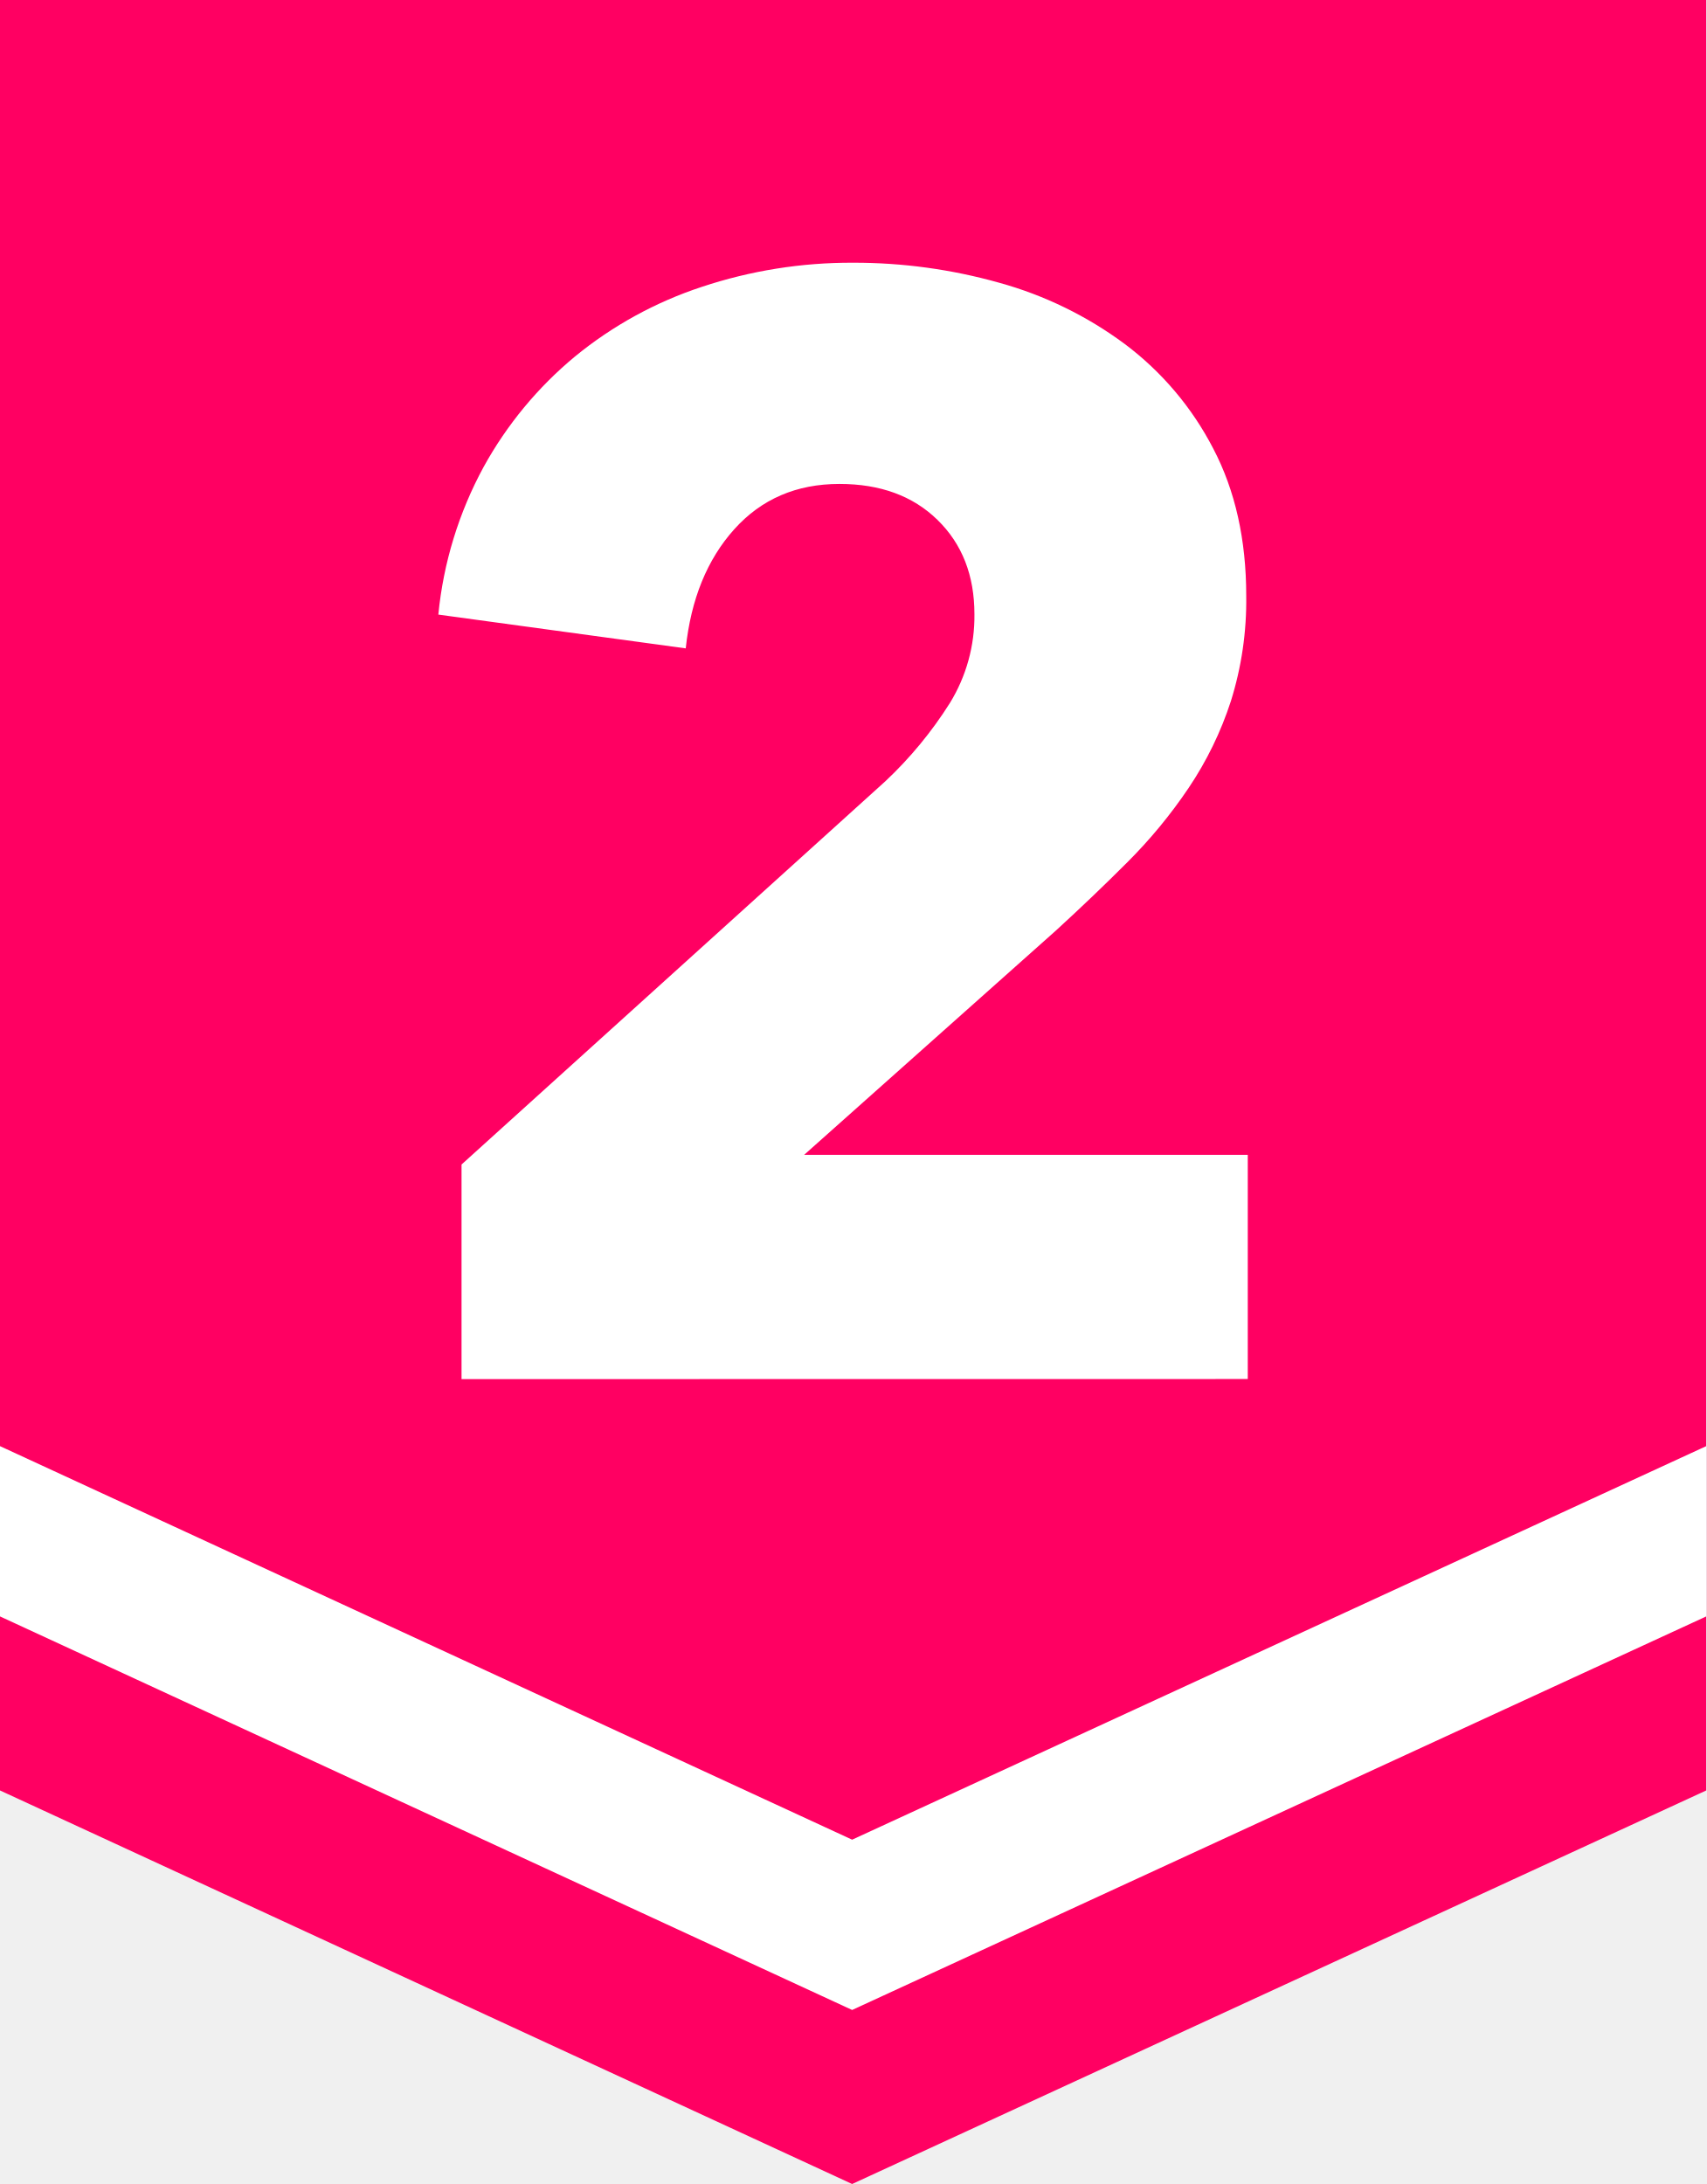
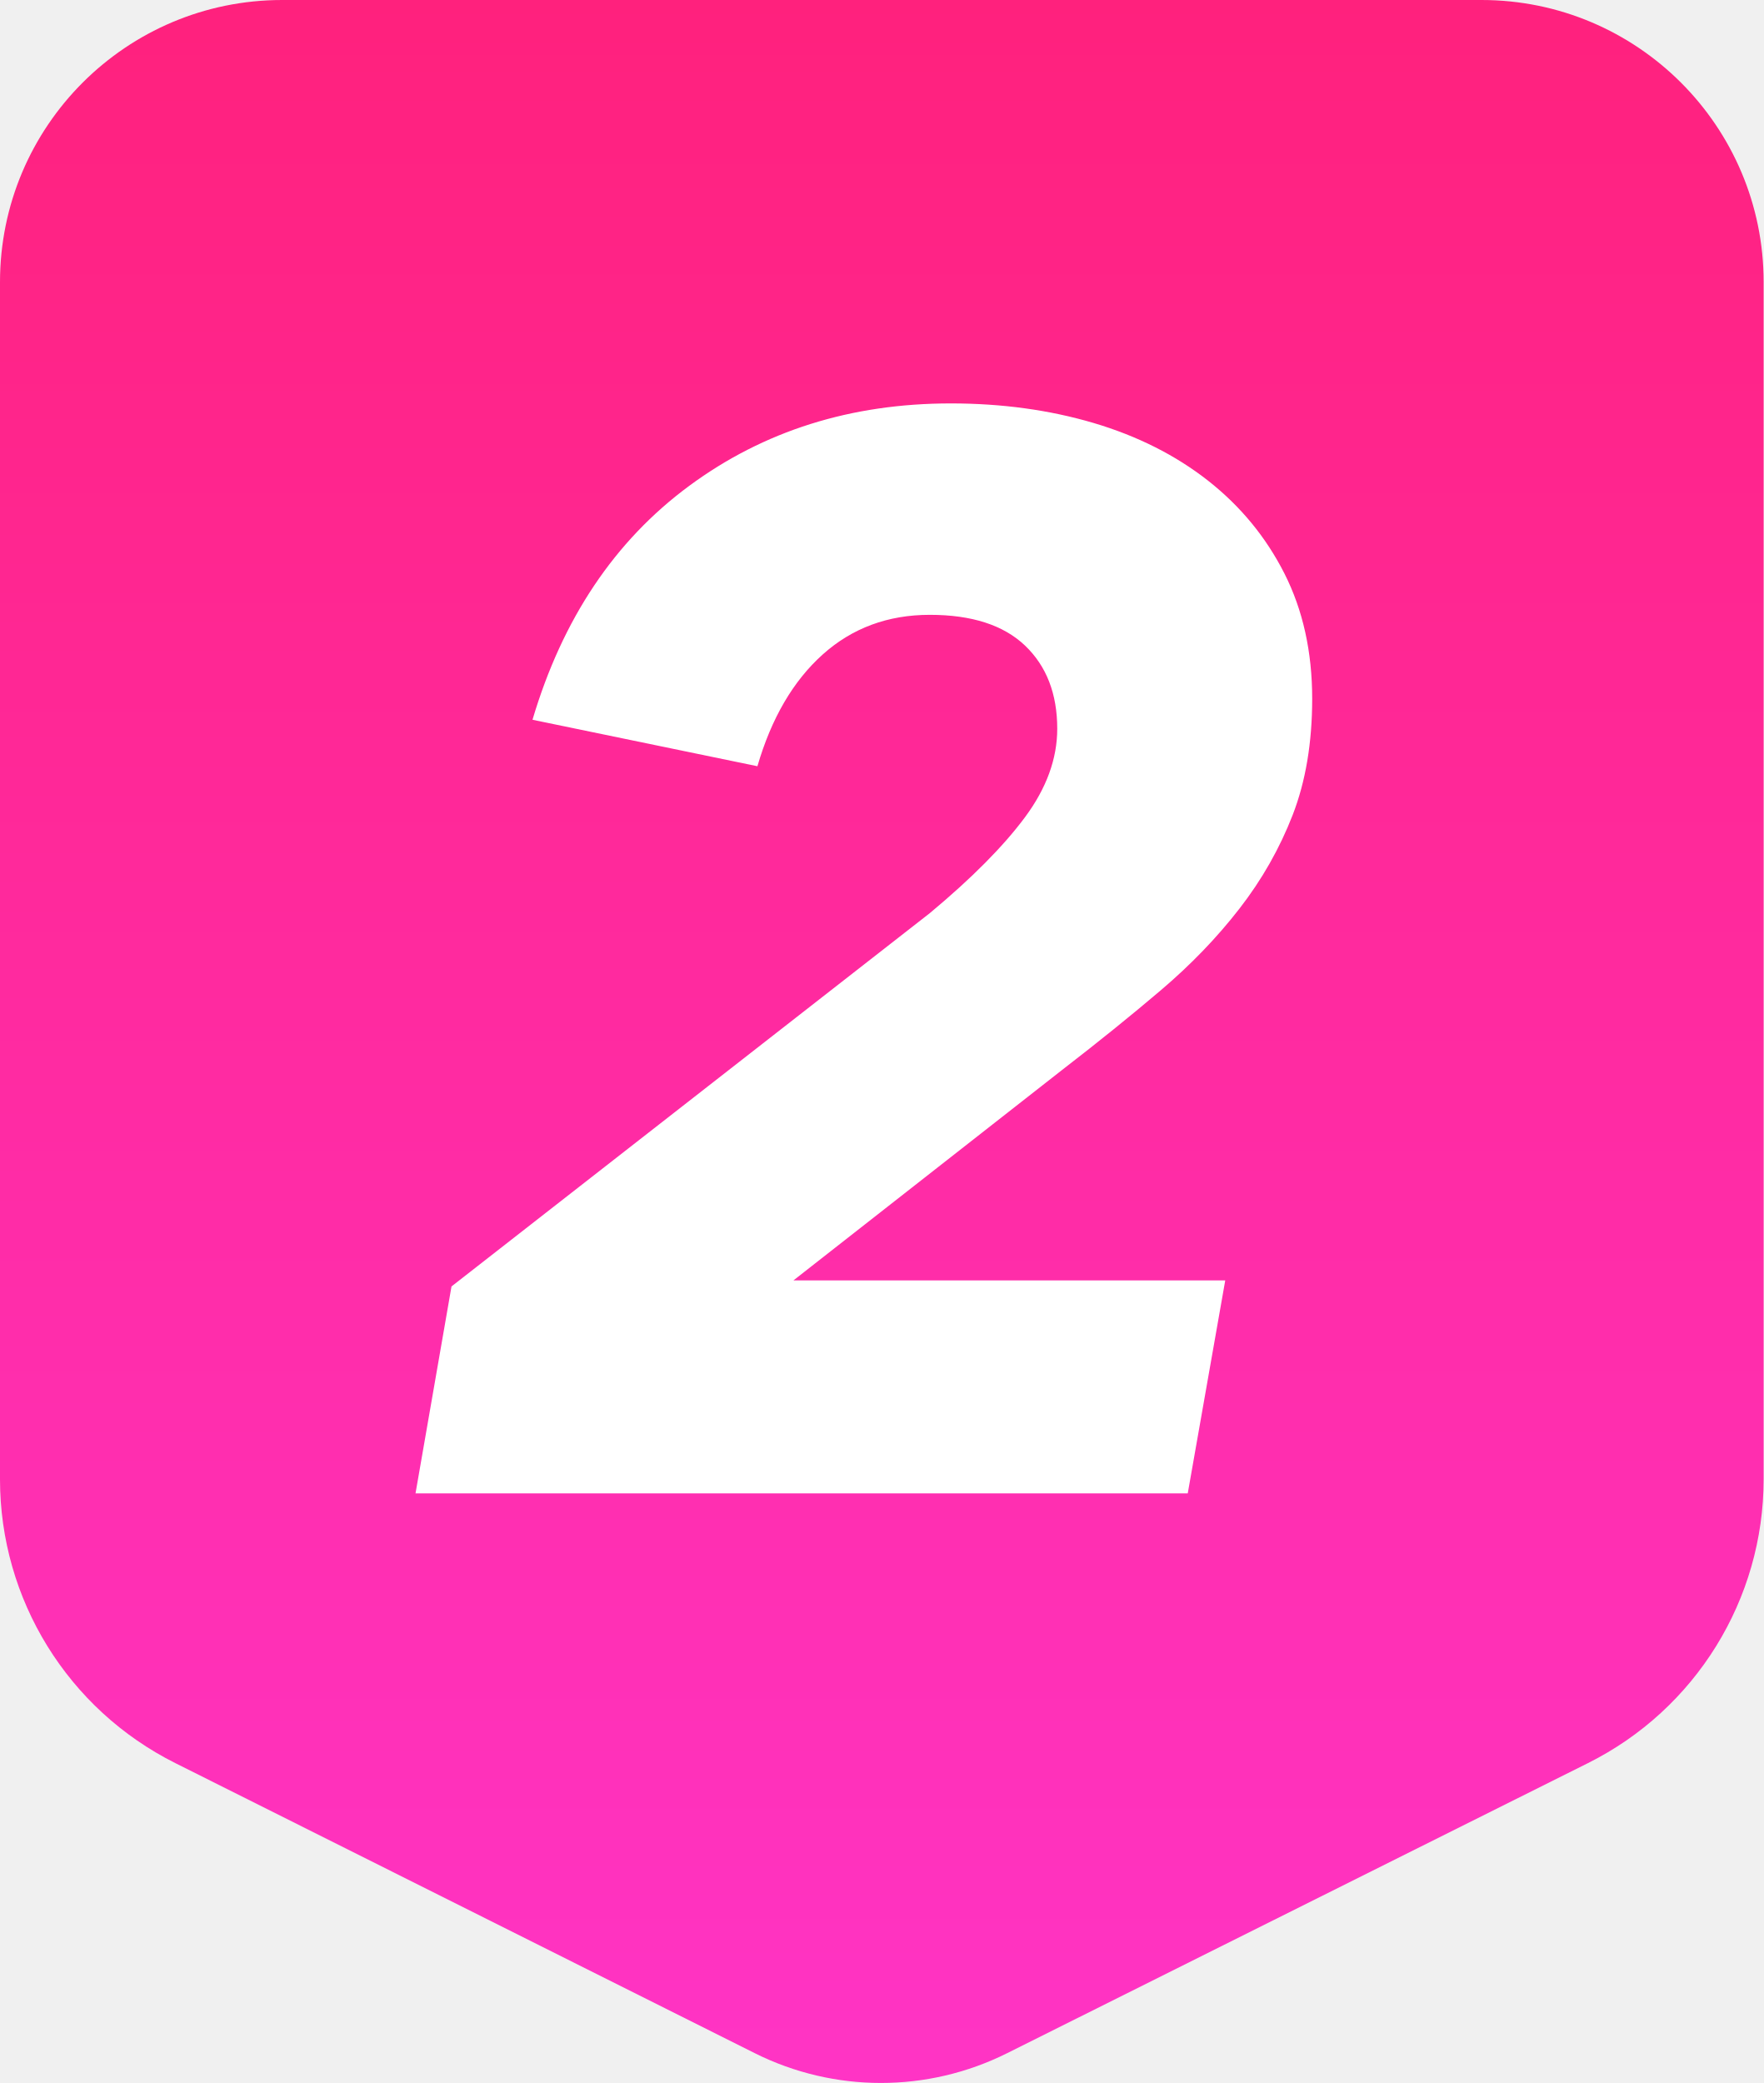
- <svg xmlns="http://www.w3.org/2000/svg" id="레이어_1" data-name="레이어 1" viewBox="0 0 400 512">
+ <svg xmlns="http://www.w3.org/2000/svg" id="_레이어_2" viewBox="0 0 400 472.45">
  <defs>
-     <style>.cls-1{fill:#ff0062;}.cls-2{fill:#fff;}</style>
+     <style>.cls-1{fill:#fff;}.cls-2{fill:url(#_무제_그라디언트_284);}</style>
+     <linearGradient id="_무제_그라디언트_284" x1="200" y1="472.45" x2="200" y2="0" gradientUnits="userSpaceOnUse">
+       <stop offset="0" stop-color="#ff34c5" />
+       <stop offset="1" stop-color="#ff217d" />
+     </linearGradient>
  </defs>
-   <polygon class="cls-1" points="0 0 0 419.74 199.77 512 400 419.74 400 0 0 0" />
-   <path class="cls-2" d="M108.2,323.31V273l99.36-89.85a93.82,93.82,0,0,0,15.12-18.33A38.88,38.88,0,0,0,228.44,144q0-13.65-8.64-22.1t-23-8.45q-15.12,0-24.66,10.62T160.76,152l-58-7.92a91,91,0,0,1,10.62-34.62,90,90,0,0,1,21.42-25.89,92.61,92.61,0,0,1,29.7-16.31A110.86,110.86,0,0,1,200,61.59a125.53,125.53,0,0,1,34.2,4.68,89.24,89.24,0,0,1,29.52,14.4,71.88,71.88,0,0,1,20.7,24.48q7.74,14.77,7.74,34.56a78.88,78.88,0,0,1-3.6,24.66,81.62,81.62,0,0,1-9.9,20.34,116.69,116.69,0,0,1-14.4,17.46q-8.1,8.1-16.74,16l-59,52.56h104v52.56Z" transform="translate(0)" />
-   <polygon class="cls-2" points="0 339.02 0 378.94 199.77 471.2 400 378.94 400 339.02 199.77 431.28 0 339.02" />
+   <g id="_레이어_1-2">
+     <path class="cls-2" d="M0,64v271.52c0,27.26,15.39,52.18,39.77,64.38l131.38,65.77c18.01,9.02,39.22,9.03,57.24.03l131.77-65.81c24.41-12.19,39.83-37.13,39.83-64.41V64c0-35.35-28.65-64-64-64H64C28.65,0,0,28.65,0,64Z" />
+     <path class="cls-1" d="M277.88,290.42l-8.5,48.29H94.24l8.16-46.93,108.48-84.67c9.52-7.93,16.72-15.19,21.59-21.76,4.87-6.57,7.31-13.26,7.31-20.06,0-7.93-2.44-14.22-7.31-18.87-4.88-4.64-12.07-6.97-21.59-6.97s-17.63,3.01-24.31,9.01c-6.69,6.01-11.62,14.45-14.79,25.33l-51.01-10.54c6.8-22.9,18.64-40.58,35.54-53.05,16.89-12.47,36.67-18.7,59.34-18.7,11.56,0,22.33,1.48,32.31,4.42,9.97,2.95,18.64,7.31,26.01,13.09,7.36,5.78,13.15,12.81,17.34,21.08,4.19,8.28,6.29,17.74,6.29,28.39,0,9.98-1.48,18.76-4.42,26.35-2.95,7.6-6.97,14.68-12.07,21.25-5.1,6.58-11.05,12.75-17.85,18.53-6.8,5.78-14.17,11.73-22.1,17.85l-61.21,47.95h97.94Z" />
+   </g>
</svg>
